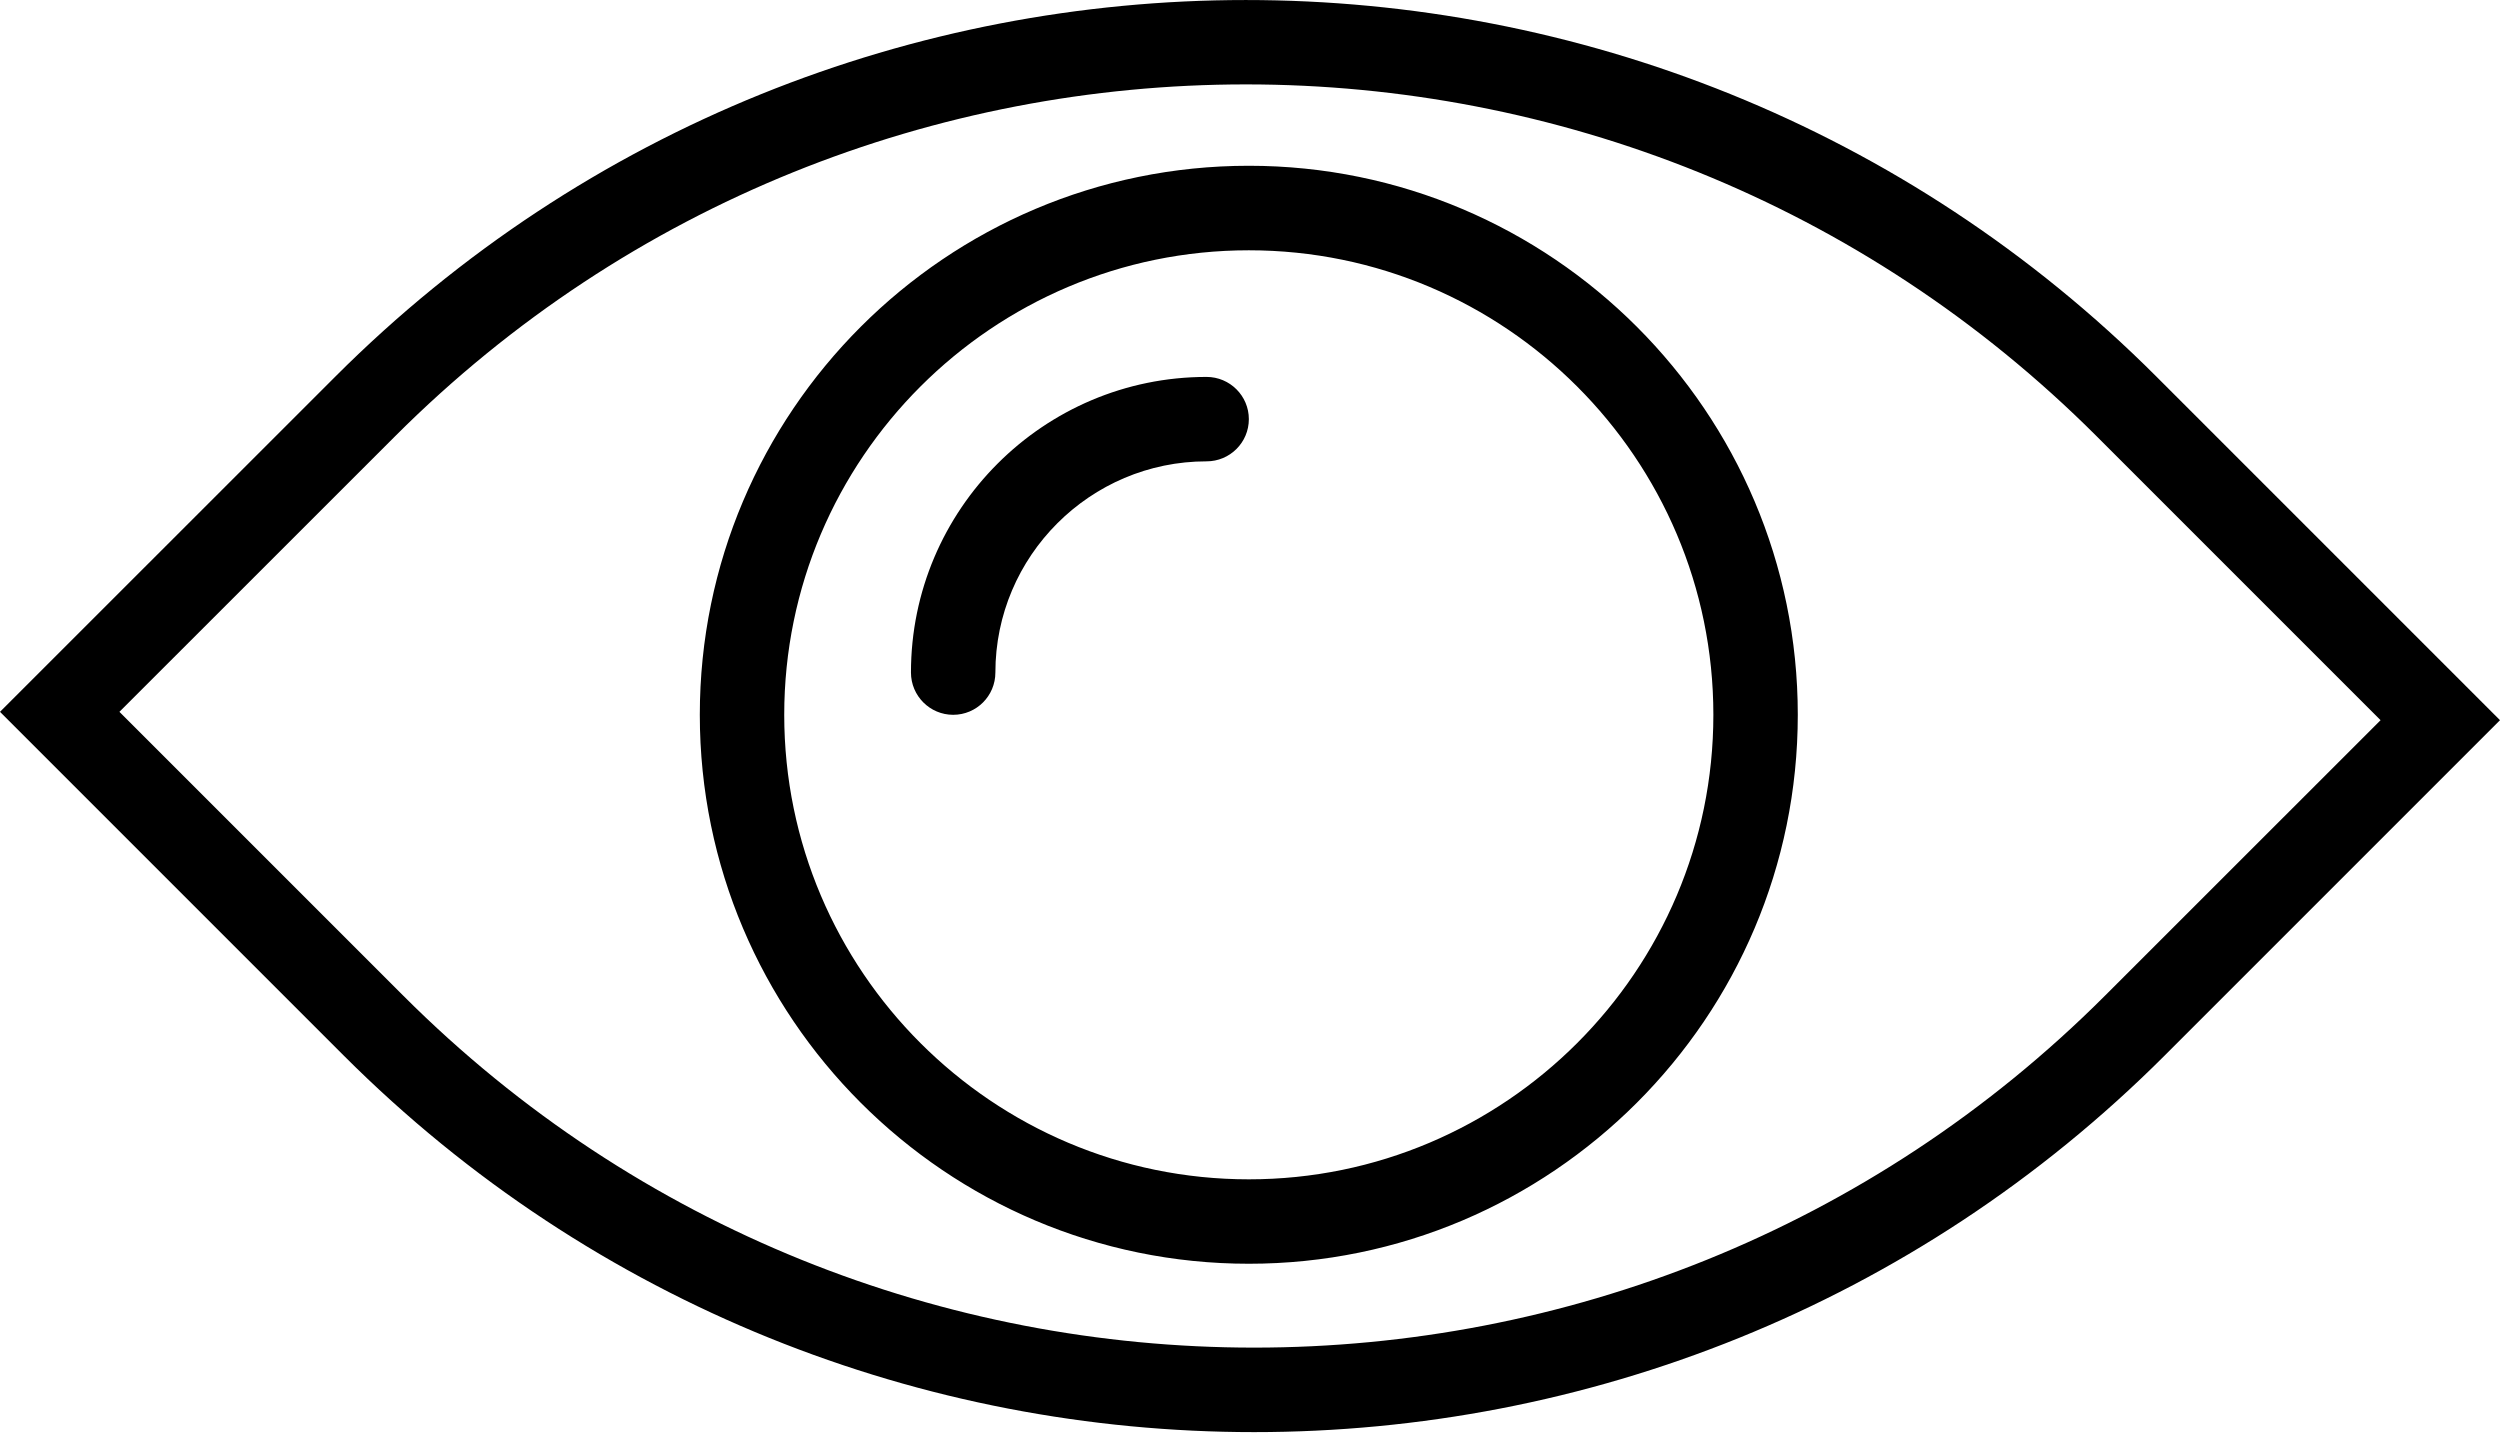
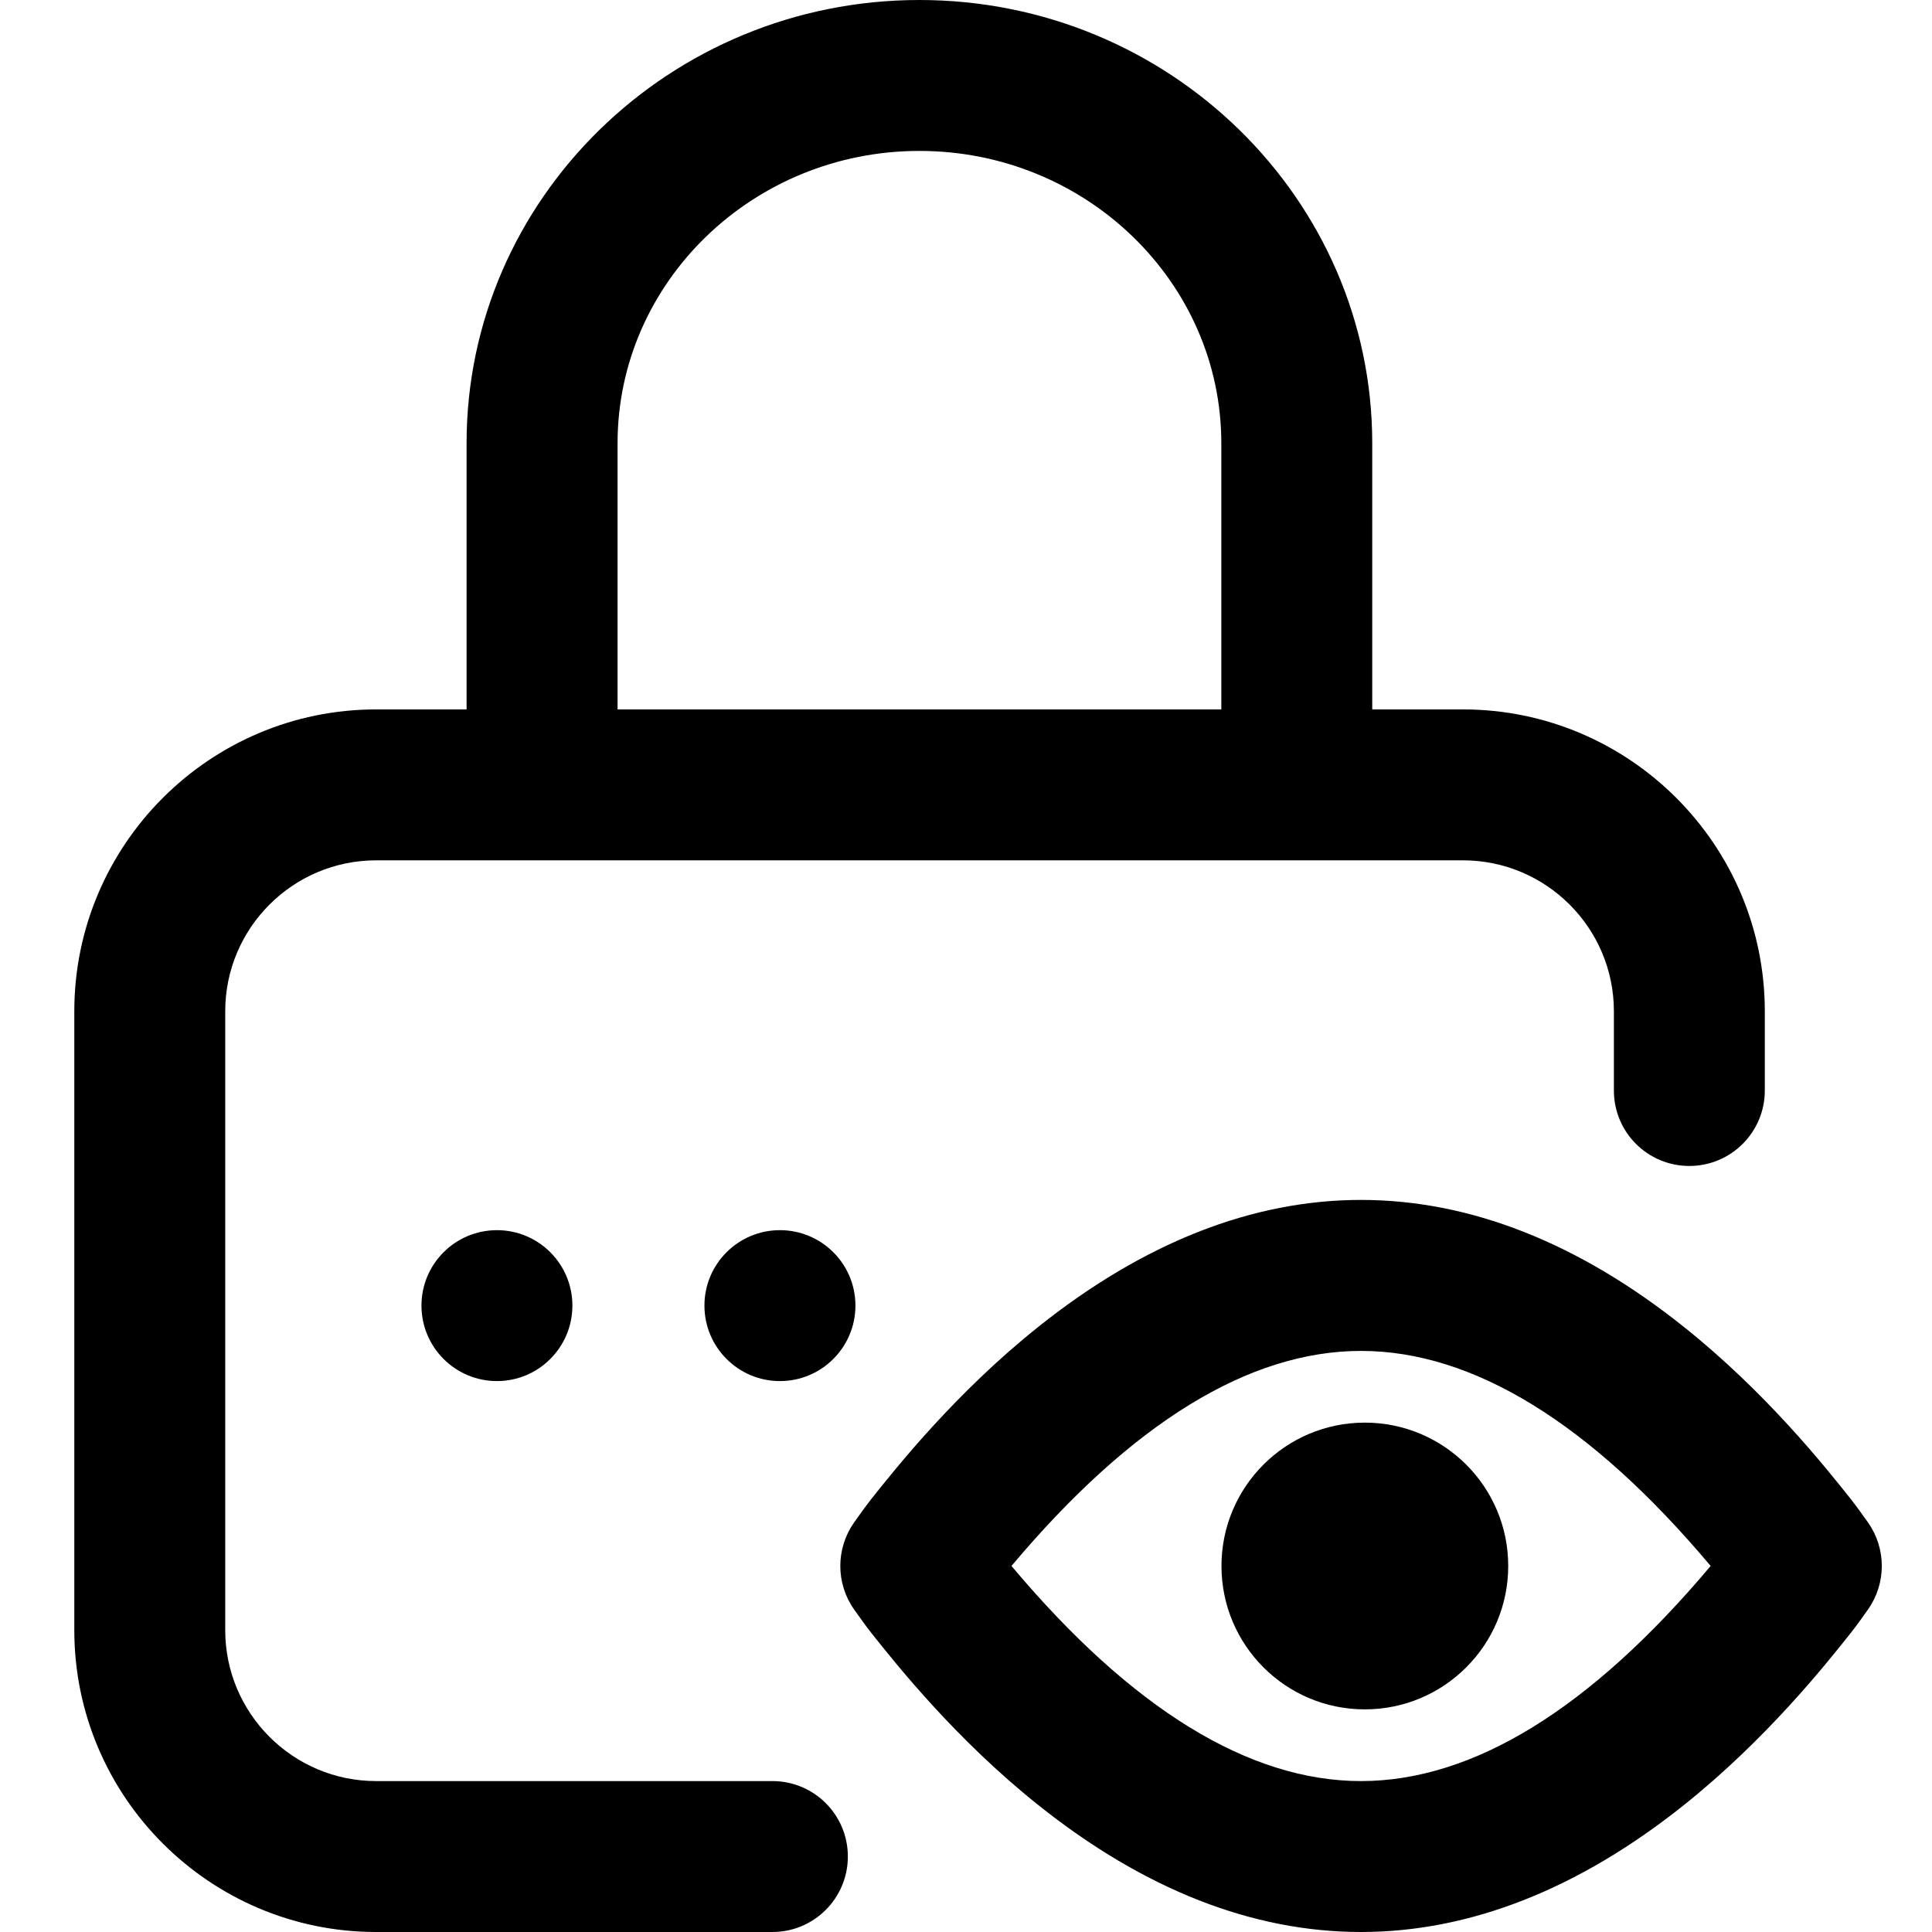
- <svg xmlns="http://www.w3.org/2000/svg" width="26" height="15" viewBox="0 0 26 15">
-   <path d="M22.426 3.916C17.204 -1.305 8.709 -1.305 3.488 3.916L0 7.403L3.574 10.977C6.185 13.588 9.614 14.894 13.043 14.894C16.473 14.894 19.902 13.588 22.513 10.977L26 7.49L22.426 3.916ZM21.891 10.356C17.012 15.235 9.074 15.235 4.195 10.356L1.242 7.403L4.109 4.537C8.988 -0.342 16.926 -0.342 21.805 4.537L24.758 7.49L21.891 10.356Z M12.548 3.92C10.853 3.92 9.474 5.299 9.474 6.994C9.474 7.237 9.671 7.434 9.913 7.434C10.156 7.434 10.352 7.237 10.352 6.994C10.352 5.784 11.338 4.798 12.548 4.798C12.791 4.798 12.988 4.602 12.988 4.359C12.988 4.117 12.791 3.92 12.548 3.92Z M12.988 1.724C9.839 1.724 7.278 4.285 7.278 7.434C7.278 10.582 9.839 13.143 12.988 13.143C16.136 13.143 18.697 10.582 18.697 7.434C18.697 4.285 16.136 1.724 12.988 1.724ZM12.988 12.265C10.324 12.265 8.156 10.097 8.156 7.434C8.156 4.77 10.324 2.603 12.988 2.603C15.651 2.603 17.819 4.77 17.819 7.434C17.819 10.097 15.652 12.265 12.988 12.265Z" />
+ <svg xmlns="http://www.w3.org/2000/svg" width="26" height="26" viewBox="0 0 26 26">
+   <path d="M10.395 23.969H5.062C3.942 23.969 3.031 23.058 3.031 21.938V13.609C3.031 12.489 3.942 11.578 5.062 11.578H19.688C20.808 11.578 21.719 12.489 21.719 13.609V14.676C21.719 15.237 22.173 15.691 22.734 15.691C23.295 15.691 23.75 15.237 23.75 14.676V13.609C23.75 11.369 21.928 9.547 19.688 9.547H18.467V5.965C18.467 2.676 15.733 0 12.373 0C9.013 0 6.279 2.676 6.279 5.965V9.547H5.062C2.822 9.547 1 11.369 1 13.609V21.938C1 24.178 2.822 26 5.062 26H10.395C10.956 26 11.41 25.545 11.41 24.984C11.41 24.423 10.956 23.969 10.395 23.969ZM8.311 5.965C8.311 3.796 10.133 2.031 12.373 2.031C14.613 2.031 16.436 3.796 16.436 5.965V9.547H8.311V5.965Z M10.496 18.586C11.057 18.586 11.512 18.131 11.512 17.57C11.512 17.009 11.057 16.555 10.496 16.555C9.935 16.555 9.48 17.009 9.48 17.57C9.48 18.131 9.935 18.586 10.496 18.586Z M25.14 20.49C25.104 20.44 24.981 20.266 24.905 20.171C24.565 19.743 23.769 18.741 22.661 17.857C21.241 16.723 19.779 16.148 18.316 16.148C16.854 16.148 15.392 16.723 13.972 17.857C12.864 18.741 12.068 19.743 11.728 20.17C11.652 20.266 11.529 20.439 11.493 20.49C11.247 20.841 11.247 21.308 11.493 21.658C11.529 21.709 11.652 21.883 11.728 21.978C12.068 22.406 12.864 23.407 13.972 24.291C15.392 25.425 16.854 26 18.316 26C19.779 26 21.241 25.425 22.661 24.292C23.769 23.407 24.565 22.406 24.905 21.978C24.982 21.882 25.104 21.709 25.14 21.658C25.386 21.308 25.386 20.841 25.14 20.49ZM18.316 23.969C16.808 23.969 15.227 22.996 13.612 21.074C15.227 19.153 16.808 18.18 18.316 18.18C19.825 18.18 21.406 19.153 23.021 21.074C21.406 22.995 19.825 23.969 18.316 23.969Z M6.688 18.586C7.248 18.586 7.703 18.131 7.703 17.57C7.703 17.009 7.248 16.555 6.688 16.555C6.127 16.555 5.672 17.009 5.672 17.57C5.672 18.131 6.127 18.586 6.688 18.586Z M18.367 23.004C19.433 23.004 20.297 22.14 20.297 21.074C20.297 20.009 19.433 19.145 18.367 19.145C17.302 19.145 16.438 20.009 16.438 21.074C16.438 22.14 17.302 23.004 18.367 23.004Z" />
</svg>
